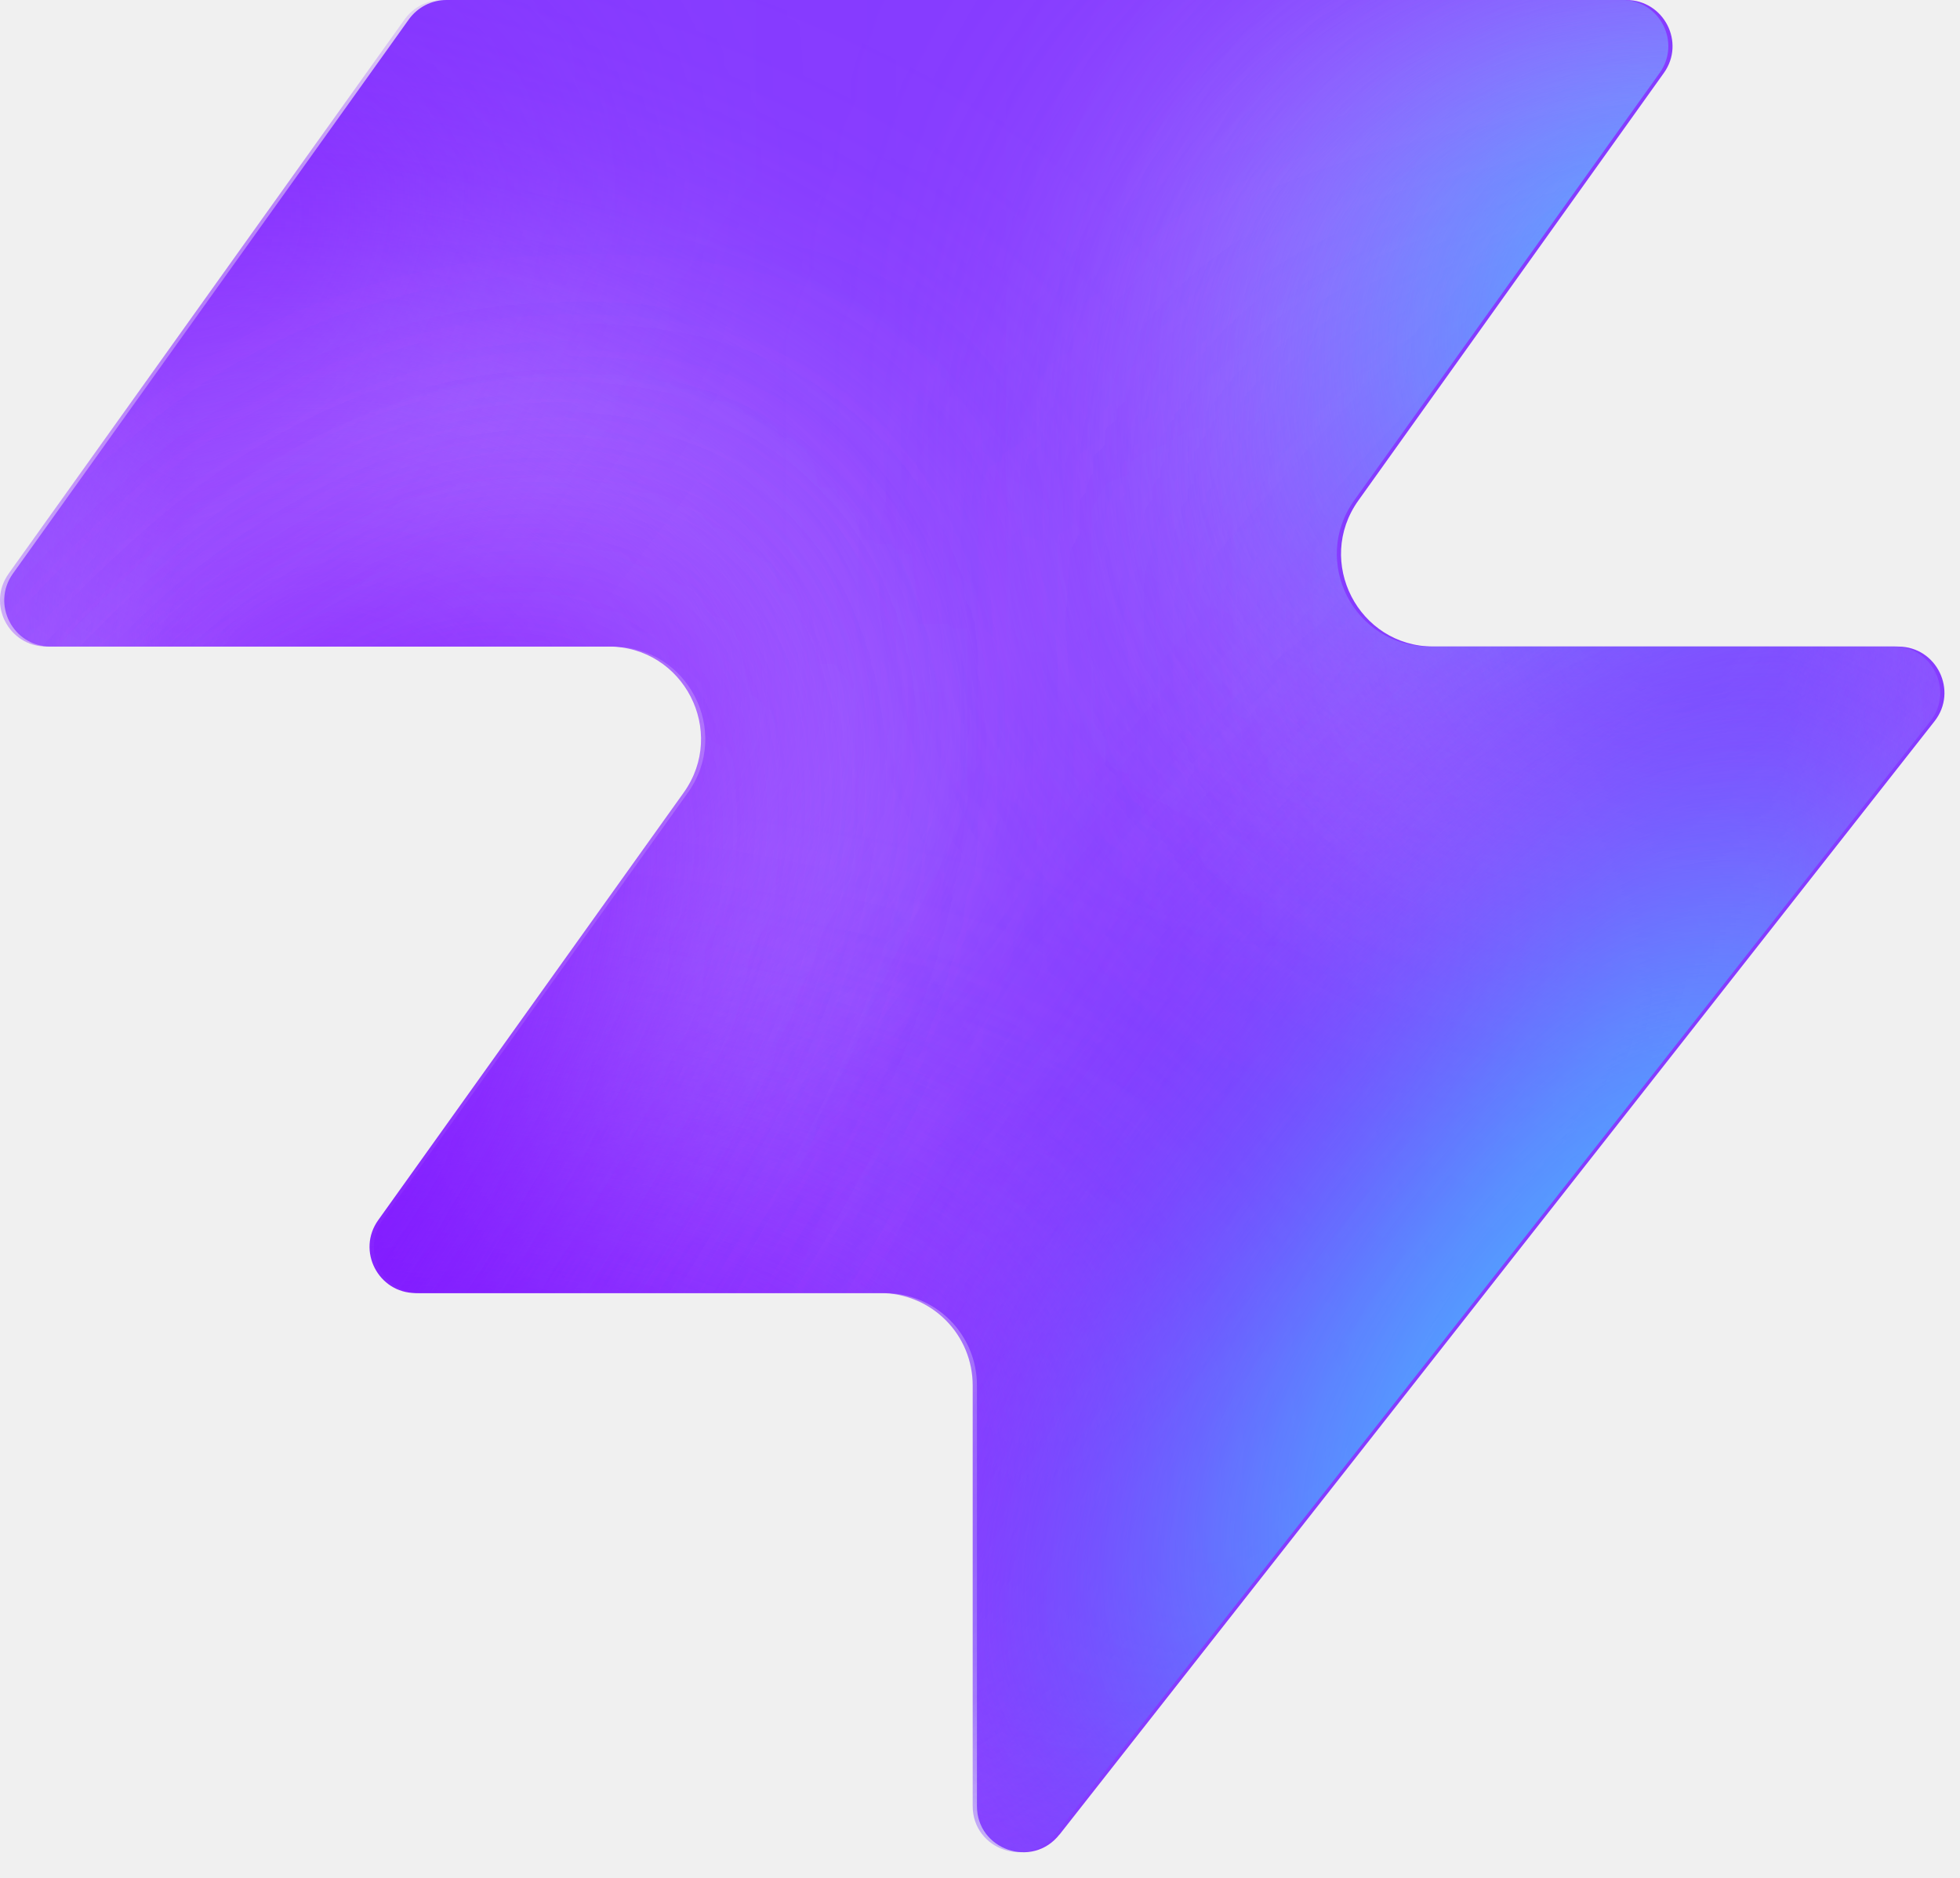
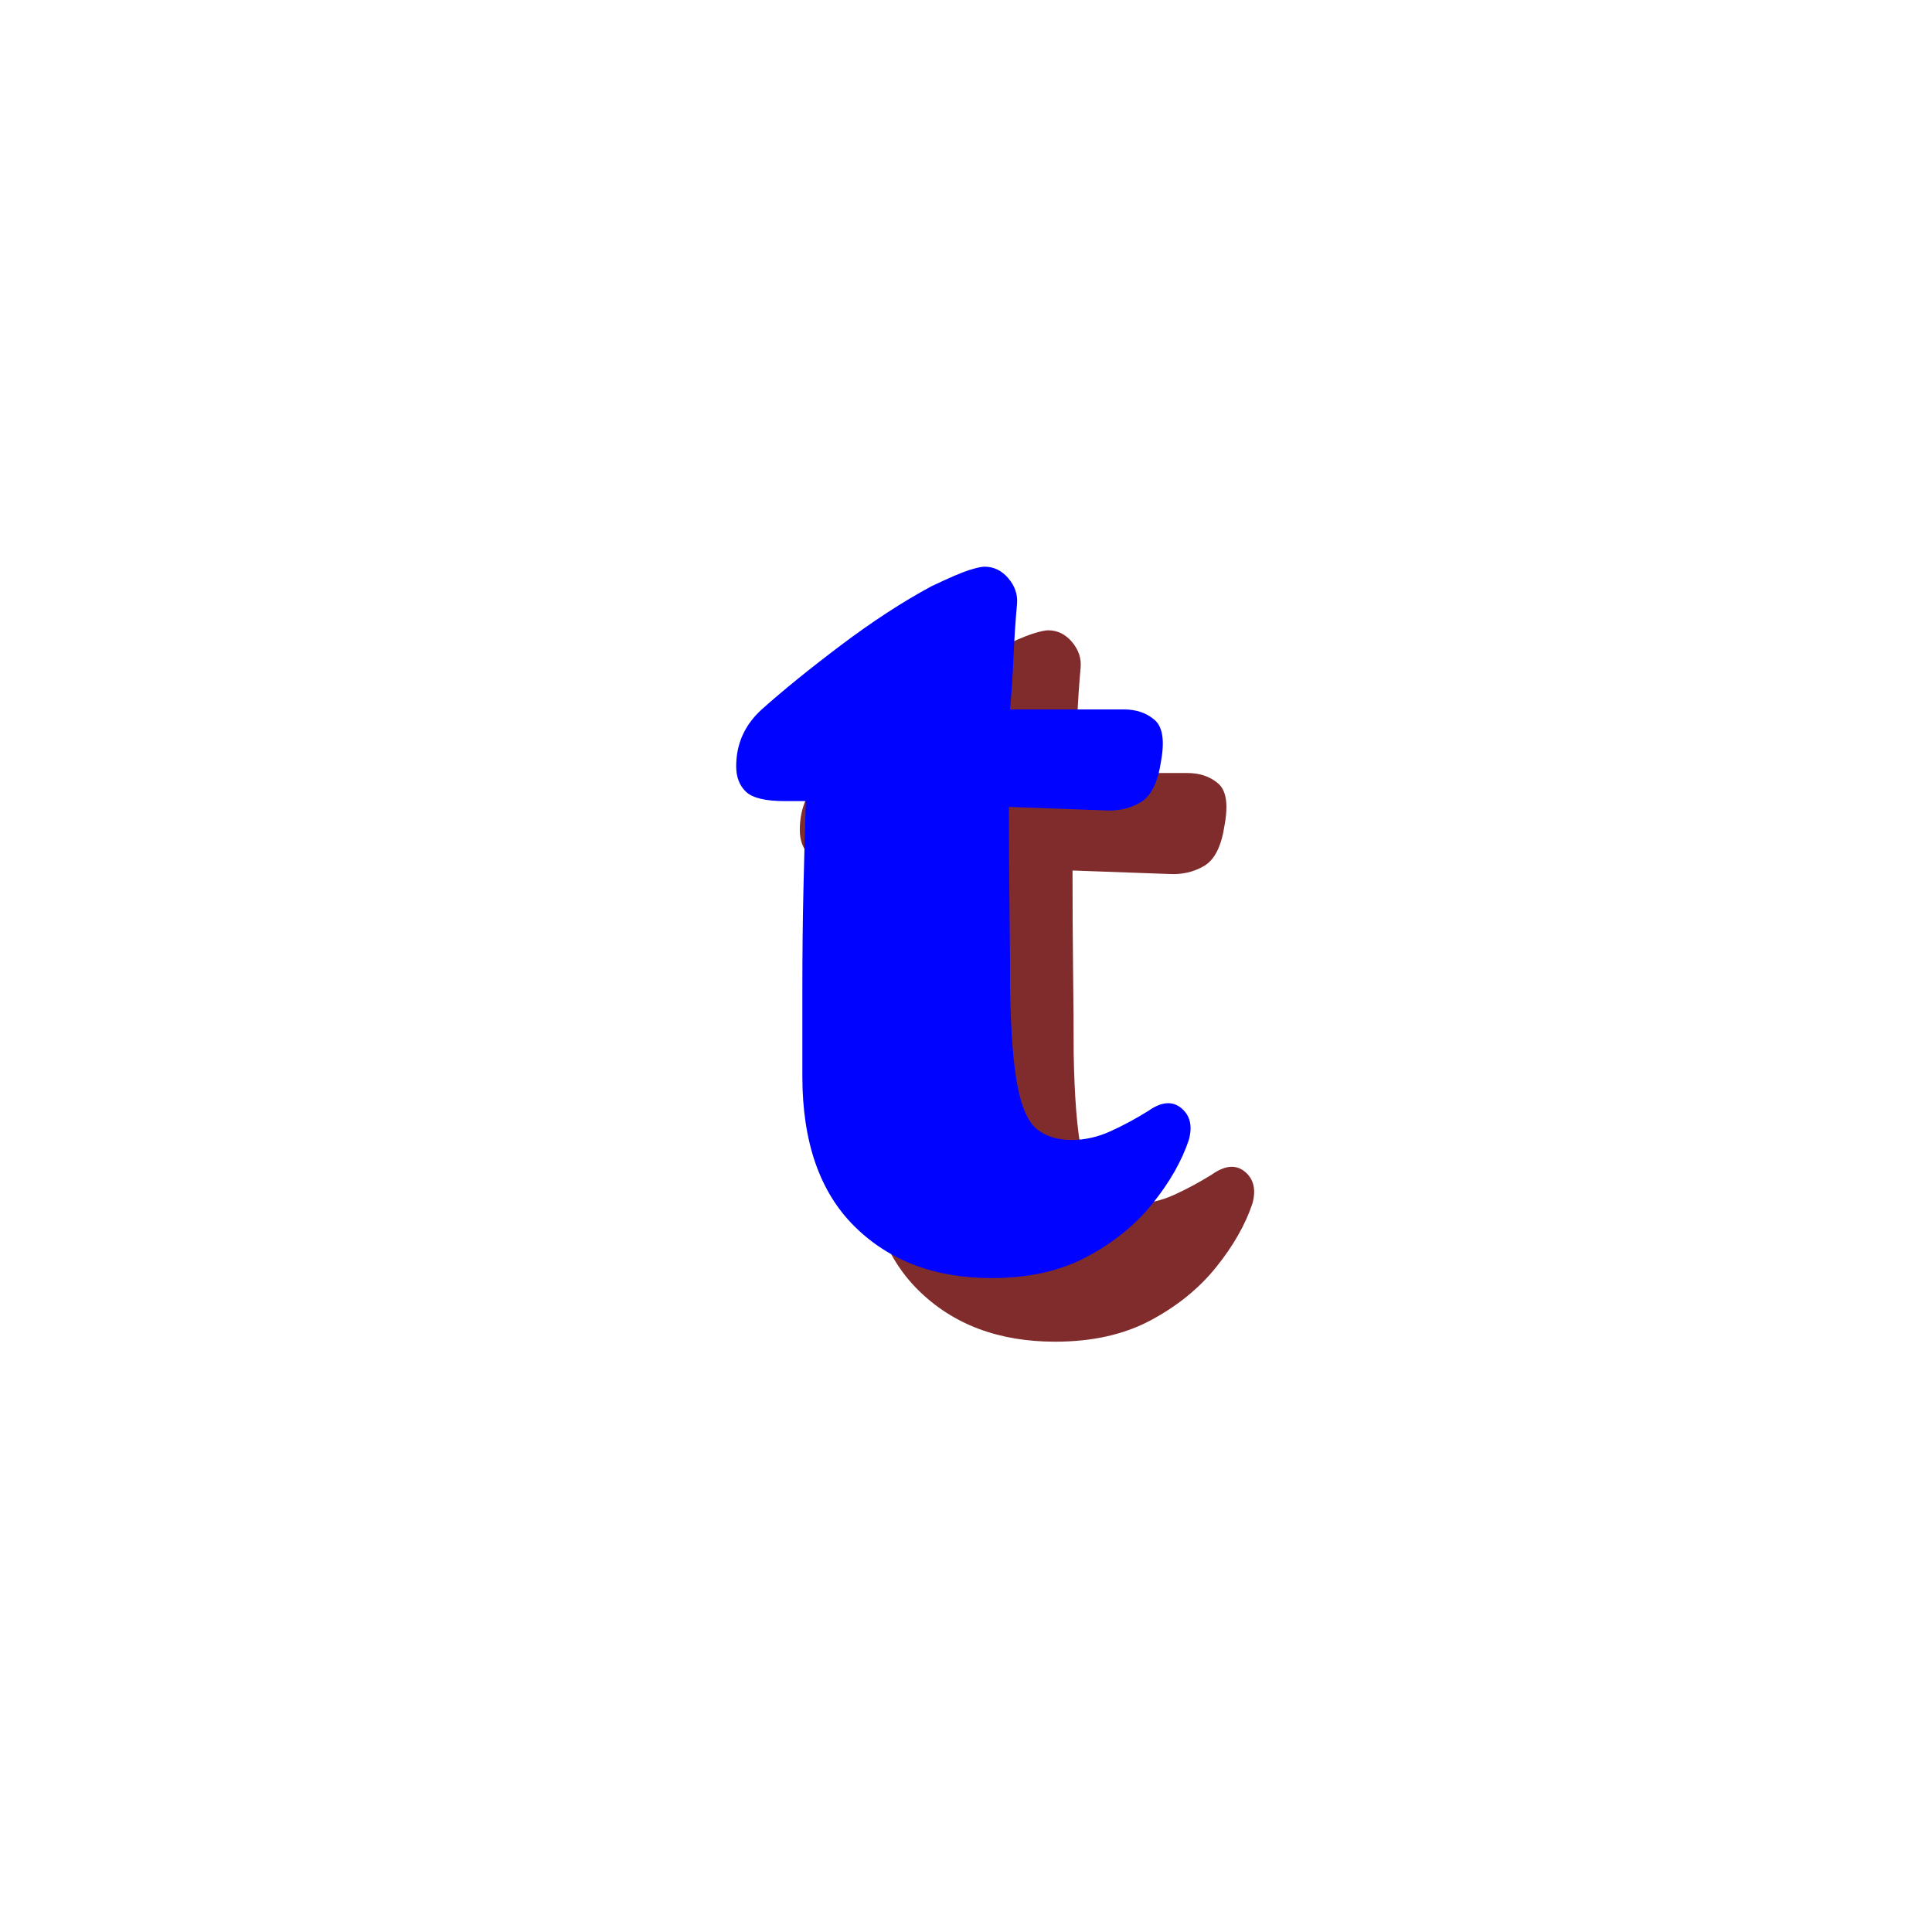
- <svg xmlns="http://www.w3.org/2000/svg" width="48" height="46" fill="none" viewBox="0 0 48 46">
-   <path fill="#863bff" d="M25.946 44.938c-.664.845-2.021.375-2.021-.698V33.937a2.26 2.26 0 0 0-2.262-2.262H10.287c-.92 0-1.456-1.04-.92-1.788l7.48-10.471c1.07-1.497 0-3.578-1.842-3.578H1.237c-.92 0-1.456-1.04-.92-1.788L10.013.474c.214-.297.556-.474.92-.474h28.894c.92 0 1.456 1.04.92 1.788l-7.48 10.471c-1.07 1.498 0 3.579 1.842 3.579h11.377c.943 0 1.473 1.088.89 1.83L25.947 44.94z" style="fill:#863bff;fill:color(display-p3 .525 .23 1);fill-opacity:1" />
-   <mask id="a" width="48" height="46" x="0" y="0" maskUnits="userSpaceOnUse" style="mask-type:alpha">
-     <path fill="#000" d="M25.842 44.938c-.664.844-2.021.375-2.021-.698V33.937a2.26 2.26 0 0 0-2.262-2.262H10.183c-.92 0-1.456-1.04-.92-1.788l7.48-10.471c1.07-1.498 0-3.579-1.842-3.579H1.133c-.92 0-1.456-1.04-.92-1.787L9.91.473c.214-.297.556-.474.92-.474h28.894c.92 0 1.456 1.04.92 1.788l-7.48 10.471c-1.07 1.498 0 3.578 1.842 3.578h11.377c.943 0 1.473 1.088.89 1.832L25.843 44.94z" style="fill:#000;fill-opacity:1" />
-   </mask>
-   <g mask="url(#a)">
-     <g filter="url(#b)">
-       <ellipse cx="5.508" cy="14.704" fill="#ede6ff" rx="5.508" ry="14.704" style="fill:#ede6ff;fill:color(display-p3 .927 .903 1);fill-opacity:1" transform="matrix(.00324 1 1 -.00324 -4.47 31.516)" />
-     </g>
-     <g filter="url(#c)">
-       <ellipse cx="10.399" cy="29.851" fill="#ede6ff" rx="10.399" ry="29.851" style="fill:#ede6ff;fill:color(display-p3 .927 .903 1);fill-opacity:1" transform="matrix(.00324 1 1 -.00324 -39.328 7.883)" />
-     </g>
-     <g filter="url(#d)">
-       <ellipse cx="5.508" cy="30.487" fill="#7e14ff" rx="5.508" ry="30.487" style="fill:#7e14ff;fill:color(display-p3 .492 .077 1);fill-opacity:1" transform="rotate(89.814 -25.913 -14.639)scale(1 -1)" />
-     </g>
-     <g filter="url(#e)">
-       <ellipse cx="5.508" cy="30.599" fill="#7e14ff" rx="5.508" ry="30.599" style="fill:#7e14ff;fill:color(display-p3 .492 .077 1);fill-opacity:1" transform="rotate(89.814 -32.644 -3.334)scale(1 -1)" />
-     </g>
-     <g filter="url(#f)">
-       <ellipse cx="5.508" cy="30.599" fill="#7e14ff" rx="5.508" ry="30.599" style="fill:#7e14ff;fill:color(display-p3 .492 .077 1);fill-opacity:1" transform="matrix(.00324 1 1 -.00324 -34.34 30.47)" />
-     </g>
-     <g filter="url(#g)">
-       <ellipse cx="14.072" cy="22.078" fill="#ede6ff" rx="14.072" ry="22.078" style="fill:#ede6ff;fill:color(display-p3 .927 .903 1);fill-opacity:1" transform="rotate(93.35 24.506 48.493)scale(-1 1)" />
-     </g>
-     <g filter="url(#h)">
-       <ellipse cx="3.47" cy="21.501" fill="#7e14ff" rx="3.47" ry="21.501" style="fill:#7e14ff;fill:color(display-p3 .492 .077 1);fill-opacity:1" transform="rotate(89.009 28.708 47.59)scale(-1 1)" />
-     </g>
-     <g filter="url(#i)">
-       <ellipse cx="3.47" cy="21.501" fill="#7e14ff" rx="3.47" ry="21.501" style="fill:#7e14ff;fill:color(display-p3 .492 .077 1);fill-opacity:1" transform="rotate(89.009 28.708 47.59)scale(-1 1)" />
-     </g>
-     <g filter="url(#j)">
-       <ellipse cx=".387" cy="8.972" fill="#7e14ff" rx="4.407" ry="29.108" style="fill:#7e14ff;fill:color(display-p3 .492 .077 1);fill-opacity:1" transform="rotate(39.51 .387 8.972)" />
-     </g>
-     <g filter="url(#k)">
-       <ellipse cx="47.523" cy="-6.092" fill="#7e14ff" rx="4.407" ry="29.108" style="fill:#7e14ff;fill:color(display-p3 .492 .077 1);fill-opacity:1" transform="rotate(37.892 47.523 -6.092)" />
-     </g>
-     <g filter="url(#l)">
-       <ellipse cx="41.412" cy="6.333" fill="#47bfff" rx="5.971" ry="9.665" style="fill:#47bfff;fill:color(display-p3 .28 .748 1);fill-opacity:1" transform="rotate(37.892 41.412 6.333)" />
-     </g>
-     <g filter="url(#m)">
-       <ellipse cx="-1.879" cy="38.332" fill="#7e14ff" rx="4.407" ry="29.108" style="fill:#7e14ff;fill:color(display-p3 .492 .077 1);fill-opacity:1" transform="rotate(37.892 -1.88 38.332)" />
-     </g>
-     <g filter="url(#n)">
-       <ellipse cx="-1.879" cy="38.332" fill="#7e14ff" rx="4.407" ry="29.108" style="fill:#7e14ff;fill:color(display-p3 .492 .077 1);fill-opacity:1" transform="rotate(37.892 -1.88 38.332)" />
-     </g>
-     <g filter="url(#o)">
-       <ellipse cx="35.651" cy="29.907" fill="#7e14ff" rx="4.407" ry="29.108" style="fill:#7e14ff;fill:color(display-p3 .492 .077 1);fill-opacity:1" transform="rotate(37.892 35.651 29.907)" />
-     </g>
-     <g filter="url(#p)">
-       <ellipse cx="38.418" cy="32.4" fill="#47bfff" rx="5.971" ry="15.297" style="fill:#47bfff;fill:color(display-p3 .28 .748 1);fill-opacity:1" transform="rotate(37.892 38.418 32.4)" />
+ <svg xmlns="http://www.w3.org/2000/svg" width="2000" zoomAndPan="magnify" viewBox="0 0 1500 1500" height="2000" preserveAspectRatio="xMidYMid meet" version="1.0">
+   <defs>
+     <g />
+     <clipPath id="47c9f5afdf">
+       <rect x="0" width="433" y="0" height="1334" />
+     </clipPath>
+   </defs>
+   <rect x="-150" width="1800" fill="#ffffff" y="-150" height="1800" fill-opacity="1" />
+   <rect x="-150" width="1800" fill="#ffffff" y="-150" height="1800" fill-opacity="1" />
+   <g transform="matrix(1, 0, 0, 1, 559, 143)">
+     <g clip-path="url(#47c9f5afdf)">
+       <g fill="#812c2c" fill-opacity="1">
+         <g transform="translate(51.14635, 889.6693)">
+           <g>
+             <path d="M 330.688 -120.734 C 340.895 -127.941 349.453 -128.691 356.359 -122.984 C 363.266 -117.285 365.219 -109.031 362.219 -98.219 C 356.812 -82 347.5 -65.629 334.281 -49.109 C 321.07 -32.586 304.102 -18.77 283.375 -7.656 C 262.656 3.457 237.879 9.016 209.047 9.016 C 165.191 9.016 129.75 -4.348 102.719 -31.078 C 75.688 -57.816 62.172 -96.711 62.172 -147.766 L 62.172 -214.453 C 62.172 -242.68 62.469 -269.41 63.062 -294.641 C 63.664 -319.867 64.27 -342.094 64.875 -361.312 L 48.656 -361.312 C 33.633 -361.312 23.57 -363.711 18.469 -368.516 C 13.363 -373.328 10.812 -379.938 10.812 -388.344 C 10.812 -405.77 17.422 -420.488 30.641 -432.5 C 47.453 -447.52 68.02 -464.191 92.344 -482.516 C 116.676 -500.836 139.957 -516 162.188 -528 C 176 -534.602 185.758 -538.805 191.469 -540.609 C 197.176 -542.41 201.234 -543.312 203.641 -543.312 C 210.848 -543.312 217.004 -540.305 222.109 -534.297 C 227.211 -528.297 229.461 -521.691 228.859 -514.484 C 227.66 -501.273 226.758 -487.766 226.156 -473.953 C 225.562 -460.141 224.66 -446.32 223.453 -432.5 L 311.766 -432.5 C 321.367 -432.5 329.32 -429.797 335.625 -424.391 C 341.938 -418.984 343.594 -408.172 340.594 -391.953 C 338.188 -375.734 332.926 -365.219 324.812 -360.406 C 316.707 -355.602 307.551 -353.504 297.344 -354.109 L 222.562 -356.812 C 222.562 -329.176 222.707 -303.191 223 -278.859 C 223.301 -254.535 223.453 -233.066 223.453 -214.453 C 224.055 -181.41 226.008 -156.477 229.312 -139.656 C 232.613 -122.844 237.719 -111.734 244.625 -106.328 C 251.539 -100.922 260.406 -98.219 271.219 -98.219 C 281.426 -98.219 291.484 -100.469 301.391 -104.969 C 311.305 -109.477 321.07 -114.734 330.688 -120.734 Z M 330.688 -120.734 " />
+           </g>
+         </g>
+       </g>
+       <g fill="#0003ff" fill-opacity="1">
+         <g transform="translate(1.767704, 840.2907)">
+           <g>
+             <path d="M 330.688 -120.734 C 340.895 -127.941 349.453 -128.691 356.359 -122.984 C 363.266 -117.285 365.219 -109.031 362.219 -98.219 C 356.812 -82 347.5 -65.629 334.281 -49.109 C 321.07 -32.586 304.102 -18.77 283.375 -7.656 C 262.656 3.457 237.879 9.016 209.047 9.016 C 165.191 9.016 129.75 -4.348 102.719 -31.078 C 75.688 -57.816 62.172 -96.711 62.172 -147.766 L 62.172 -214.453 C 62.172 -242.68 62.469 -269.41 63.062 -294.641 C 63.664 -319.867 64.27 -342.094 64.875 -361.312 L 48.656 -361.312 C 33.633 -361.312 23.57 -363.711 18.469 -368.516 C 13.363 -373.328 10.812 -379.938 10.812 -388.344 C 10.812 -405.77 17.422 -420.488 30.641 -432.5 C 47.453 -447.52 68.02 -464.191 92.344 -482.516 C 116.676 -500.836 139.957 -516 162.188 -528 C 176 -534.602 185.758 -538.805 191.469 -540.609 C 197.176 -542.41 201.234 -543.312 203.641 -543.312 C 210.848 -543.312 217.004 -540.305 222.109 -534.297 C 227.211 -528.297 229.461 -521.691 228.859 -514.484 C 227.66 -501.273 226.758 -487.766 226.156 -473.953 C 225.562 -460.141 224.66 -446.32 223.453 -432.5 L 311.766 -432.5 C 321.367 -432.5 329.32 -429.797 335.625 -424.391 C 341.938 -418.984 343.594 -408.172 340.594 -391.953 C 338.188 -375.734 332.926 -365.219 324.812 -360.406 C 316.707 -355.602 307.551 -353.504 297.344 -354.109 L 222.562 -356.812 C 222.562 -329.176 222.707 -303.191 223 -278.859 C 223.301 -254.535 223.453 -233.066 223.453 -214.453 C 224.055 -181.41 226.008 -156.477 229.312 -139.656 C 232.613 -122.844 237.719 -111.734 244.625 -106.328 C 251.539 -100.922 260.406 -98.219 271.219 -98.219 C 281.426 -98.219 291.484 -100.469 301.391 -104.969 C 311.305 -109.477 321.07 -114.734 330.688 -120.734 Z M 330.688 -120.734 " />
+           </g>
+         </g>
+       </g>
    </g>
  </g>
-   <defs>
-     <filter id="b" width="60.045" height="41.654" x="-19.77" y="16.149" color-interpolation-filters="sRGB" filterUnits="userSpaceOnUse">
-       <feFlood flood-opacity="0" result="BackgroundImageFix" />
-       <feBlend in="SourceGraphic" in2="BackgroundImageFix" result="shape" />
-       <feGaussianBlur result="effect1_foregroundBlur_2002_17158" stdDeviation="7.659" />
-     </filter>
-     <filter id="c" width="90.34" height="51.437" x="-54.613" y="-7.533" color-interpolation-filters="sRGB" filterUnits="userSpaceOnUse">
-       <feFlood flood-opacity="0" result="BackgroundImageFix" />
-       <feBlend in="SourceGraphic" in2="BackgroundImageFix" result="shape" />
-       <feGaussianBlur result="effect1_foregroundBlur_2002_17158" stdDeviation="7.659" />
-     </filter>
-     <filter id="d" width="79.355" height="29.4" x="-49.64" y="2.03" color-interpolation-filters="sRGB" filterUnits="userSpaceOnUse">
-       <feFlood flood-opacity="0" result="BackgroundImageFix" />
-       <feBlend in="SourceGraphic" in2="BackgroundImageFix" result="shape" />
-       <feGaussianBlur result="effect1_foregroundBlur_2002_17158" stdDeviation="4.596" />
-     </filter>
-     <filter id="e" width="79.579" height="29.4" x="-45.045" y="20.029" color-interpolation-filters="sRGB" filterUnits="userSpaceOnUse">
-       <feFlood flood-opacity="0" result="BackgroundImageFix" />
-       <feBlend in="SourceGraphic" in2="BackgroundImageFix" result="shape" />
-       <feGaussianBlur result="effect1_foregroundBlur_2002_17158" stdDeviation="4.596" />
-     </filter>
-     <filter id="f" width="79.579" height="29.4" x="-43.513" y="21.178" color-interpolation-filters="sRGB" filterUnits="userSpaceOnUse">
-       <feFlood flood-opacity="0" result="BackgroundImageFix" />
-       <feBlend in="SourceGraphic" in2="BackgroundImageFix" result="shape" />
-       <feGaussianBlur result="effect1_foregroundBlur_2002_17158" stdDeviation="4.596" />
-     </filter>
-     <filter id="g" width="74.749" height="58.852" x="15.756" y="-17.901" color-interpolation-filters="sRGB" filterUnits="userSpaceOnUse">
-       <feFlood flood-opacity="0" result="BackgroundImageFix" />
-       <feBlend in="SourceGraphic" in2="BackgroundImageFix" result="shape" />
-       <feGaussianBlur result="effect1_foregroundBlur_2002_17158" stdDeviation="7.659" />
-     </filter>
-     <filter id="h" width="61.377" height="25.362" x="23.548" y="2.284" color-interpolation-filters="sRGB" filterUnits="userSpaceOnUse">
-       <feFlood flood-opacity="0" result="BackgroundImageFix" />
-       <feBlend in="SourceGraphic" in2="BackgroundImageFix" result="shape" />
-       <feGaussianBlur result="effect1_foregroundBlur_2002_17158" stdDeviation="4.596" />
-     </filter>
-     <filter id="i" width="61.377" height="25.362" x="23.548" y="2.284" color-interpolation-filters="sRGB" filterUnits="userSpaceOnUse">
-       <feFlood flood-opacity="0" result="BackgroundImageFix" />
-       <feBlend in="SourceGraphic" in2="BackgroundImageFix" result="shape" />
-       <feGaussianBlur result="effect1_foregroundBlur_2002_17158" stdDeviation="4.596" />
-     </filter>
-     <filter id="j" width="56.045" height="63.649" x="-27.636" y="-22.853" color-interpolation-filters="sRGB" filterUnits="userSpaceOnUse">
-       <feFlood flood-opacity="0" result="BackgroundImageFix" />
-       <feBlend in="SourceGraphic" in2="BackgroundImageFix" result="shape" />
-       <feGaussianBlur result="effect1_foregroundBlur_2002_17158" stdDeviation="4.596" />
-     </filter>
-     <filter id="k" width="54.814" height="64.646" x="20.116" y="-38.415" color-interpolation-filters="sRGB" filterUnits="userSpaceOnUse">
-       <feFlood flood-opacity="0" result="BackgroundImageFix" />
-       <feBlend in="SourceGraphic" in2="BackgroundImageFix" result="shape" />
-       <feGaussianBlur result="effect1_foregroundBlur_2002_17158" stdDeviation="4.596" />
-     </filter>
-     <filter id="l" width="33.541" height="35.313" x="24.641" y="-11.323" color-interpolation-filters="sRGB" filterUnits="userSpaceOnUse">
-       <feFlood flood-opacity="0" result="BackgroundImageFix" />
-       <feBlend in="SourceGraphic" in2="BackgroundImageFix" result="shape" />
-       <feGaussianBlur result="effect1_foregroundBlur_2002_17158" stdDeviation="4.596" />
-     </filter>
-     <filter id="m" width="54.814" height="64.646" x="-29.286" y="6.009" color-interpolation-filters="sRGB" filterUnits="userSpaceOnUse">
-       <feFlood flood-opacity="0" result="BackgroundImageFix" />
-       <feBlend in="SourceGraphic" in2="BackgroundImageFix" result="shape" />
-       <feGaussianBlur result="effect1_foregroundBlur_2002_17158" stdDeviation="4.596" />
-     </filter>
-     <filter id="n" width="54.814" height="64.646" x="-29.286" y="6.009" color-interpolation-filters="sRGB" filterUnits="userSpaceOnUse">
-       <feFlood flood-opacity="0" result="BackgroundImageFix" />
-       <feBlend in="SourceGraphic" in2="BackgroundImageFix" result="shape" />
-       <feGaussianBlur result="effect1_foregroundBlur_2002_17158" stdDeviation="4.596" />
-     </filter>
-     <filter id="o" width="54.814" height="64.646" x="8.244" y="-2.416" color-interpolation-filters="sRGB" filterUnits="userSpaceOnUse">
-       <feFlood flood-opacity="0" result="BackgroundImageFix" />
-       <feBlend in="SourceGraphic" in2="BackgroundImageFix" result="shape" />
-       <feGaussianBlur result="effect1_foregroundBlur_2002_17158" stdDeviation="4.596" />
-     </filter>
-     <filter id="p" width="39.409" height="43.623" x="18.713" y="10.588" color-interpolation-filters="sRGB" filterUnits="userSpaceOnUse">
-       <feFlood flood-opacity="0" result="BackgroundImageFix" />
-       <feBlend in="SourceGraphic" in2="BackgroundImageFix" result="shape" />
-       <feGaussianBlur result="effect1_foregroundBlur_2002_17158" stdDeviation="4.596" />
-     </filter>
-   </defs>
</svg>
